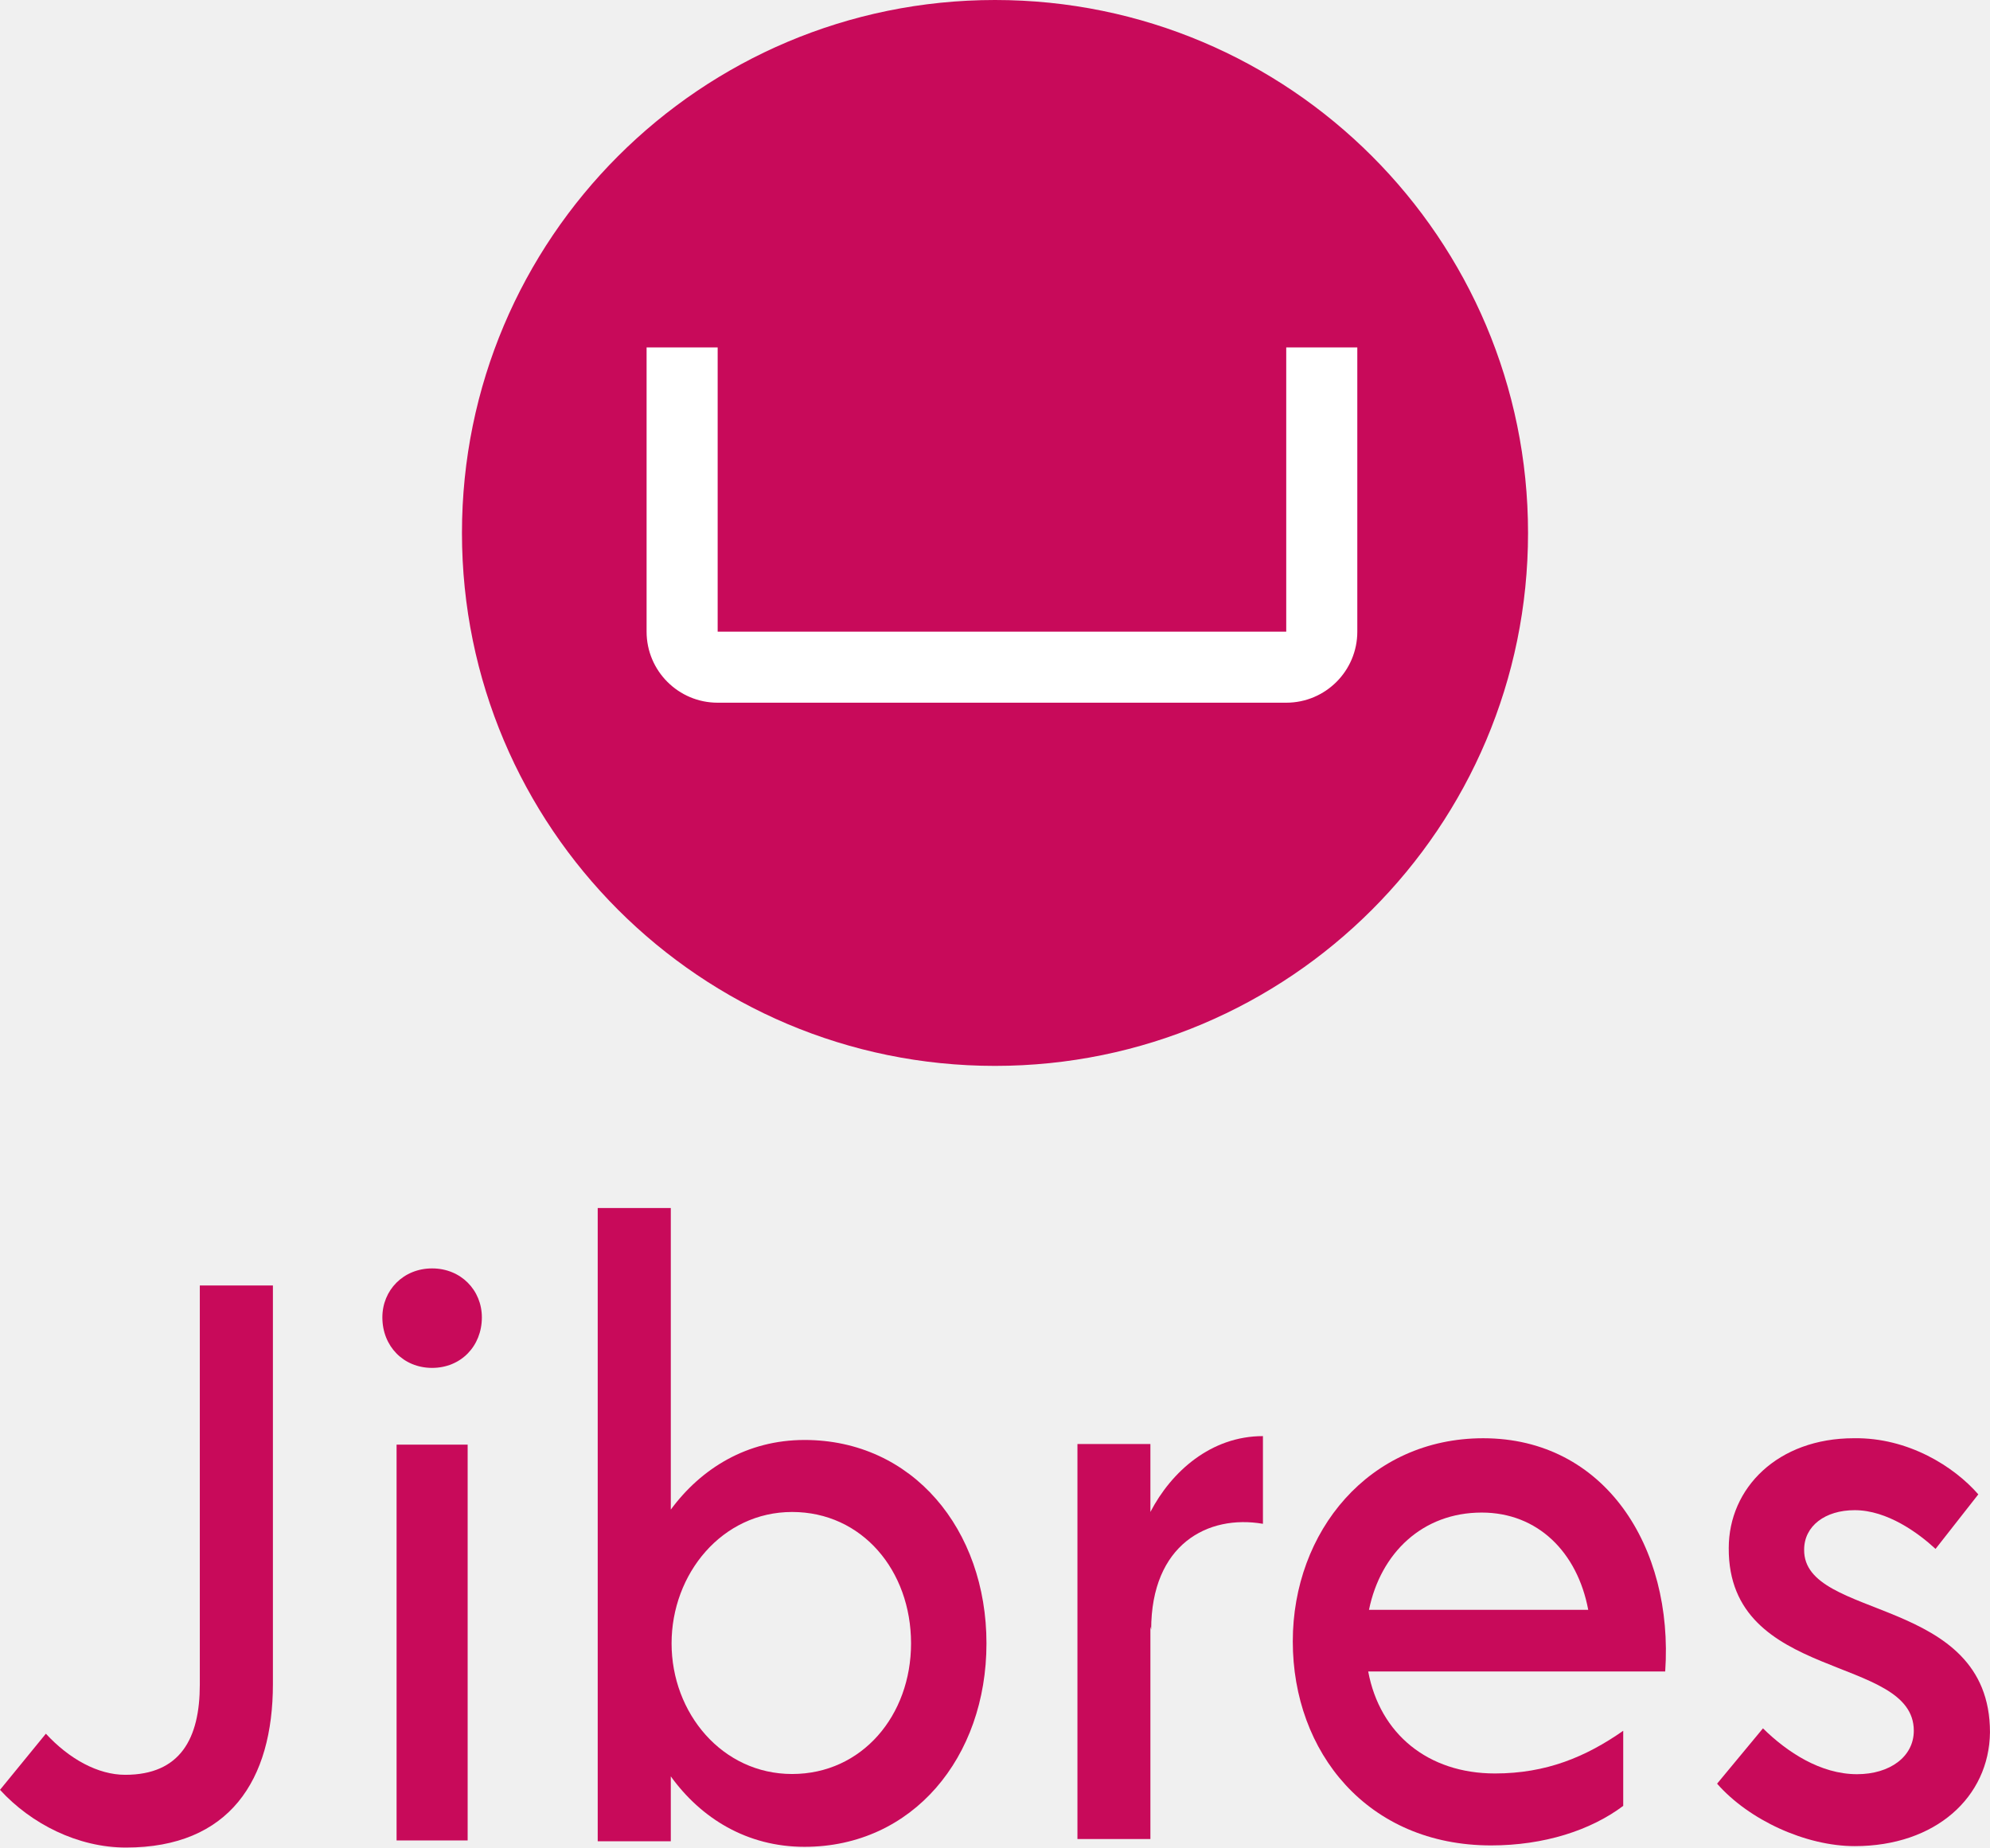
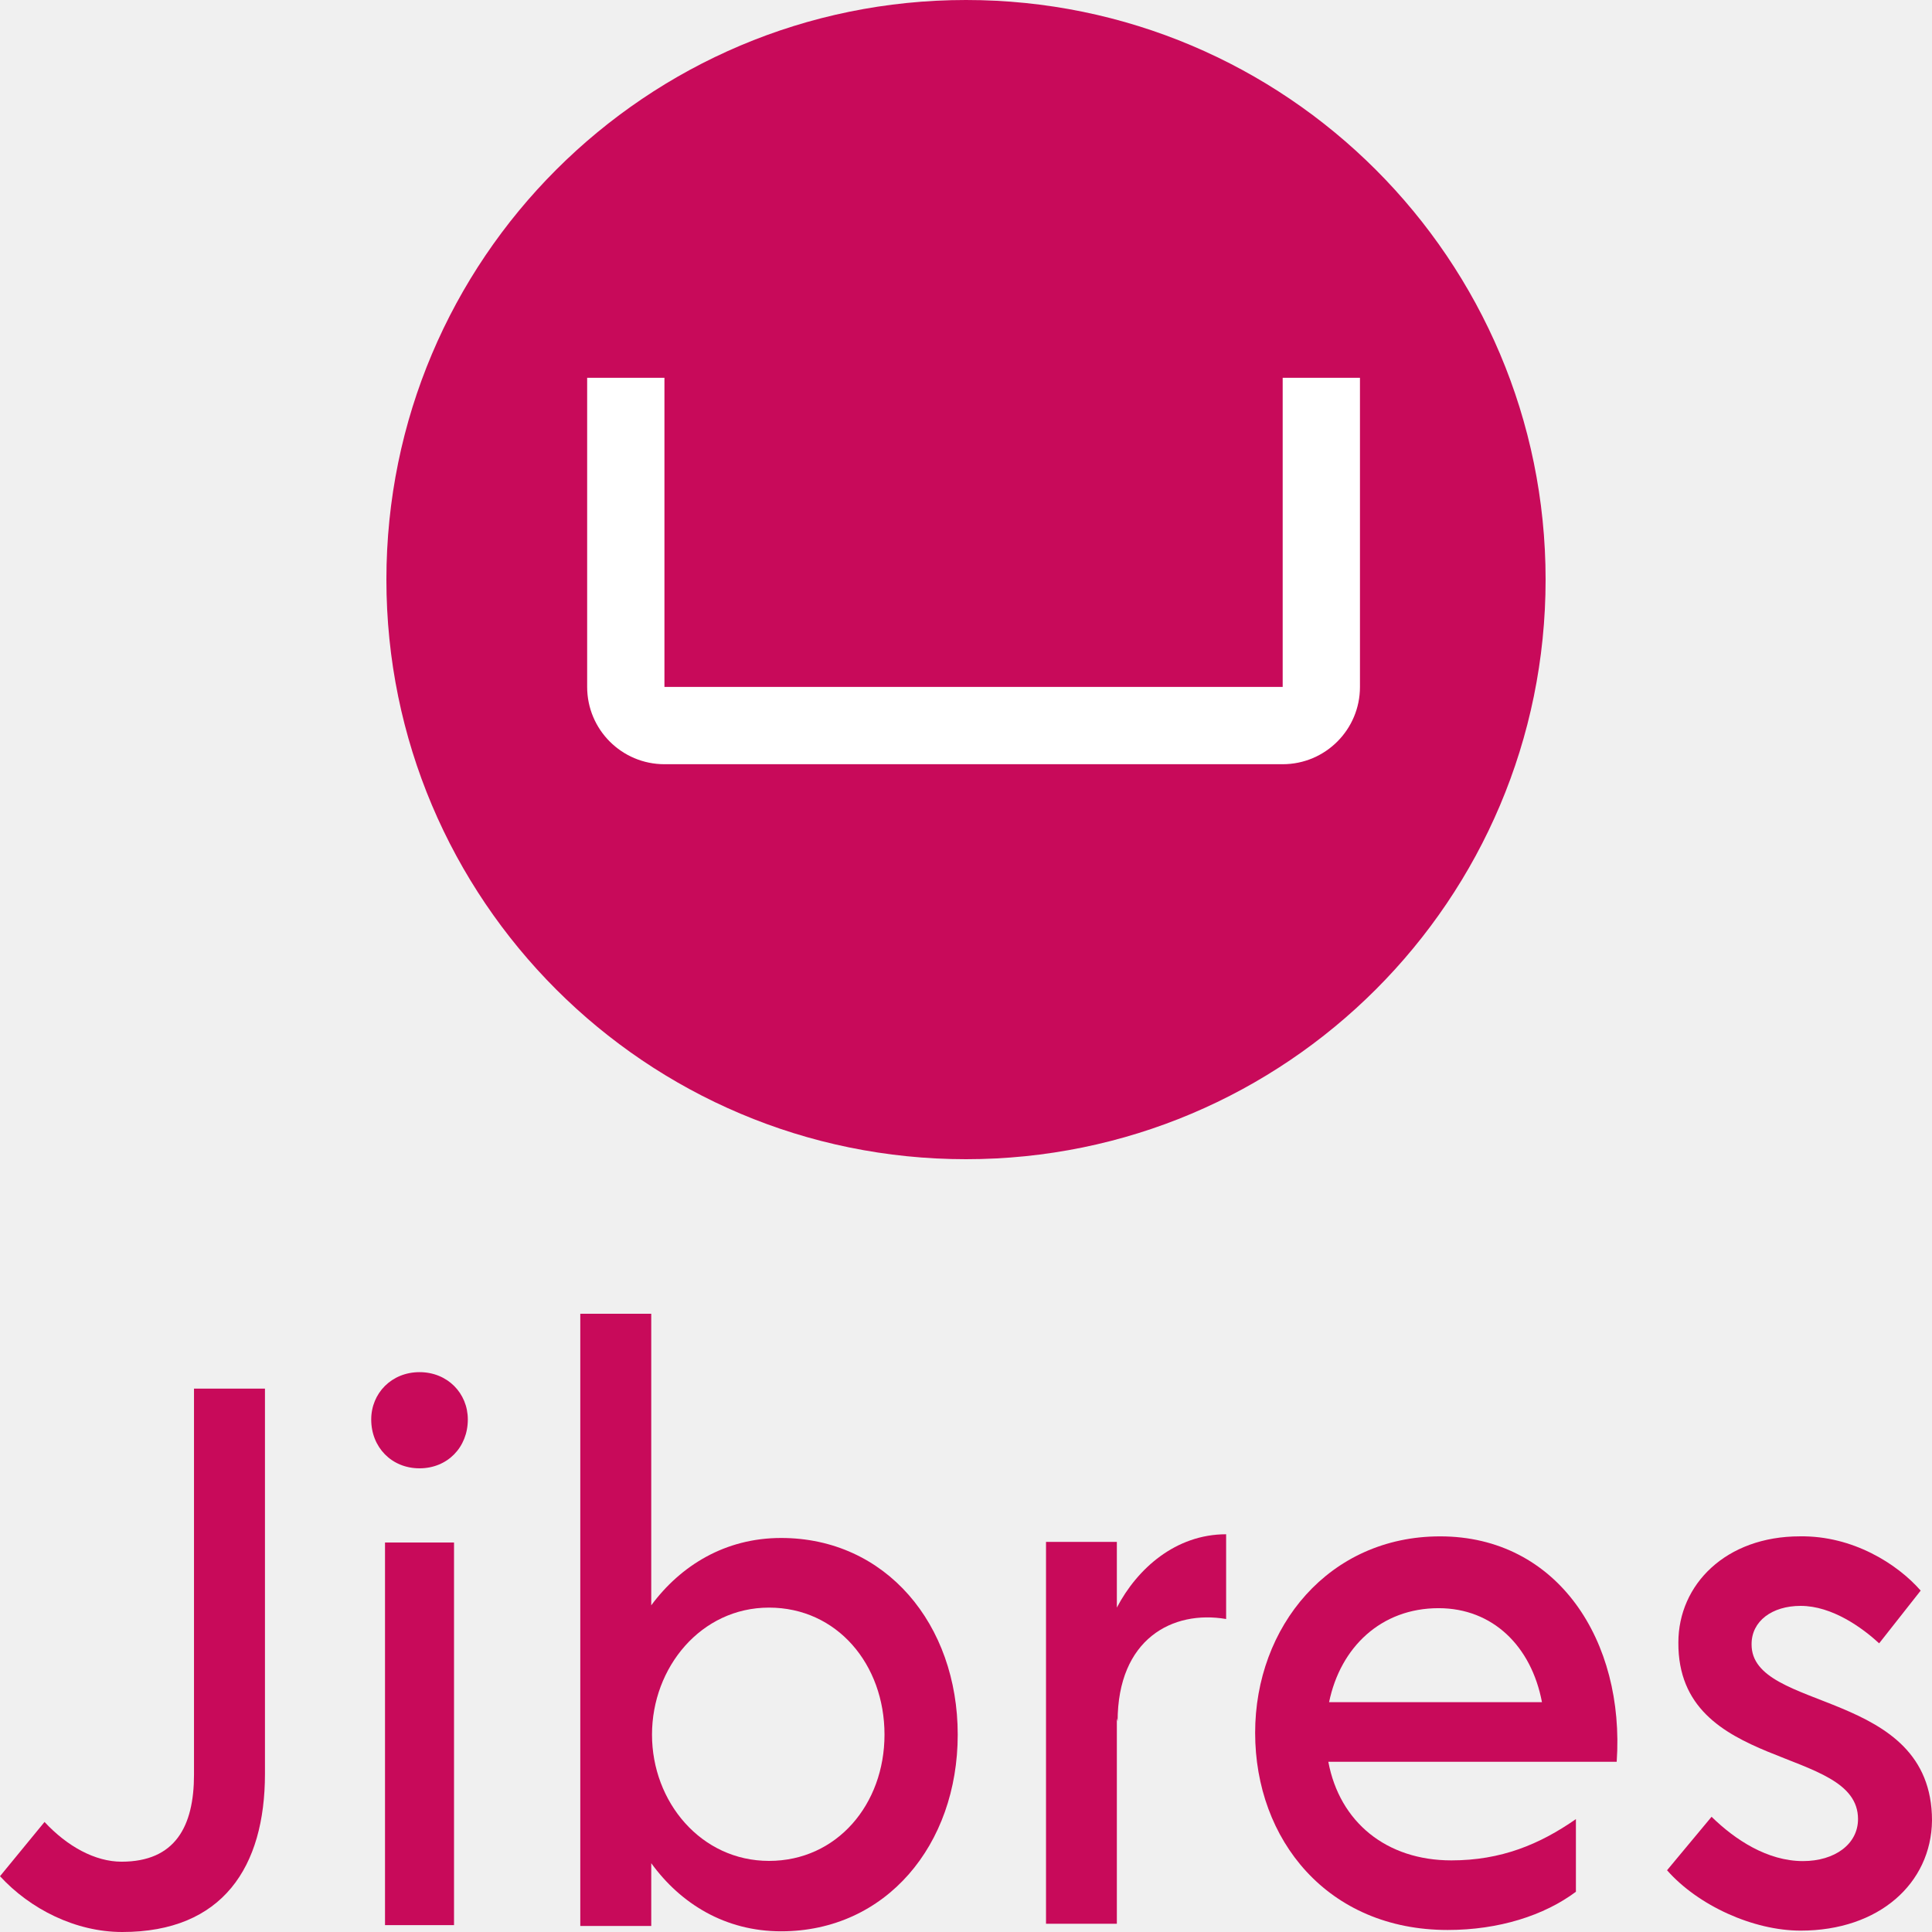
- <svg xmlns="http://www.w3.org/2000/svg" viewBox="0 0 2800 2600">
+ <svg xmlns="http://www.w3.org/2000/svg" viewBox="0 0 2500 2500">
  <defs>
    <style>.cls-1{fill:#c80a5a;}.cls-2{fill:#fff;}</style>
  </defs>
  <g id="Jibres-icon">
-     <circle id="Circle" class="cls-1" cx="1400" cy="750" r="750" />
-     <path id="Shape" class="cls-2" d="M1809.78,488.89v400h-800v-400h-100v400a100,100,0,0,0,100,100h800a100,100,0,0,0,100-100v-400Z" />
+     <circle id="Circle" class="cls-1" cx="1250" cy="750" r="750" />
+     <path id="Shape" class="cls-2" d="M1659.78,488.89v400h-800v-400h-100v400a100,100,0,0,0,100,100h800a100,100,0,0,0,100-100v-400Z" />
  </g>
  <g id="Jibres-wordmark">
-     <path class="cls-1" d="M0,2518.79l64.55-79c32.82,35.6,73.3,57.85,111.59,57.85,77.67,0,105-51.18,105-126.83V1809H384v560.71C384,2505.44,322.74,2600,177.23,2600,109.4,2600,43.76,2566.62,0,2518.79Z" />
-     <path class="cls-1" d="M538,1853.91c0-38.29,29.53-68.91,70-68.91s70,30.62,70,68.91c0,40.47-29.53,71.09-70,71.09S538,1894.38,538,1853.91Z" />
-     <rect class="cls-1" x="558" y="2033" width="100" height="557" />
-     <path class="cls-1" d="M1388,2312.7c0,160.41-103.93,286.29-256,286.29-81,0-145.5-40.1-188.16-99.14v91.34H841V1700H943.84v424.43c42.66-57.93,107.21-98,188.16-98C1284.07,2026.4,1388,2152.28,1388,2312.7Zm-106.12,0c0-102.49-68.92-184.93-167.38-184.93s-169.57,86.89-169.57,184.93,71.11,183.8,169.57,183.8S1281.88,2414.07,1281.88,2312.7Z" />
-     <path class="cls-1" d="M1777,2021v123.41c-77.54-13.35-157.26,28.9-157.26,149l-1.09-4.44V2588H1516V2032.12h102.65v95.61C1648.14,2071,1703.83,2021,1777,2021Z" />
-     <path class="cls-1" d="M2343,2352.22H1925.11c16.41,87.9,84.24,143.53,178.32,143.53,72.2,0,128-23.36,180.5-60.08v105.7C2238,2575.86,2172.35,2597,2098,2597c-173.94,0-279-131.29-279-287.06,0-154.65,107.21-285.94,268-285.94C2257.67,2024,2355,2176.43,2343,2352.22Zm-416.79-86.78H2234.7c-15.31-81.22-71.11-136.85-149.87-136.85C2001.69,2128.59,1942.62,2185.33,1926.21,2265.44Z" />
-     <path class="cls-1" d="M2416,2510.12l64.55-77.86c33.91,33.37,80.95,64.52,132.37,64.52,45.95,0,79.87-24.48,79.87-61.18,0-107.9-261.47-67.86-260.38-257,0-84.54,68.92-154.62,176.14-154.62,76.58-1.11,141.13,40.05,175,79l-60.17,76.75c-24.07-22.24-67.83-54.5-113.78-54.5-41.57,0-71.11,22.24-71.11,55.61-1.09,100.12,261.47,63.41,261.47,257C2798.91,2529,2723.42,2598,2609.64,2598,2540.72,2598,2460.86,2561.29,2416,2510.12Z" />
+     <path class="cls-1" d="M0,2427.81l57.63-70.21c29.31,31.64,65.45,51.42,99.63,51.42,69.36,0,93.78-45.49,93.78-112.73v-499.4h91.82V2295.3c0,120.64-54.7,204.7-184.62,204.7C97.68,2500,39.07,2470.33,0,2427.81Z" />
+     <path class="cls-1" d="M480.36,1836.81c0-34,26.36-61.25,62.5-61.25s62.5,27.22,62.5,61.25c0,36-26.37,63.19-62.5,63.19S480.36,1872.78,480.36,1836.81Z" />
+     <rect class="cls-1" x="498.21" y="1996" width="89.29" height="495.11" />
+     <path class="cls-1" d="M1239.29,2244.62c0,142.59-92.8,254.48-228.57,254.48-72.28,0-129.91-35.64-168-88.13v81.2H750.89V1700h91.82v377.27c38.1-51.49,95.73-87.14,168-87.14C1146.49,1990.13,1239.29,2102,1239.29,2244.62Zm-94.75,0c0-91.1-61.54-164.38-149.45-164.38s-151.4,77.24-151.4,164.38S907.18,2408,995.09,2408,1144.54,2334.73,1144.54,2244.62Z" />
+     <path class="cls-1" d="M1586.61,1985.33V2095c-69.23-11.86-140.41,25.69-140.41,132.42l-1-3.95v265.83h-91.66V1995.22h91.66v85C1471.55,2029.8,1521.28,1985.33,1586.61,1985.33Z" />
+     <path class="cls-1" d="M2092,2279.75H1718.85c14.65,78.13,75.21,127.58,159.21,127.58,64.46,0,114.28-20.76,161.16-53.4v94c-41,30.66-99.63,49.45-166,49.45-155.31,0-249.07-116.7-249.07-255.16,0-137.47,95.72-254.17,239.3-254.17C2015.78,1988,2102.71,2123.49,2092,2279.75Zm-372.14-77.14h275.44c-13.68-72.19-63.49-121.64-133.82-121.64C1787.22,2081,1734.48,2131.4,1719.83,2202.61Z" />
+     <path class="cls-1" d="M2157.14,2420.11l57.63-69.21c30.28,29.66,72.29,57.34,118.2,57.34,41,0,71.3-21.75,71.3-54.38,0-95.91-233.45-60.31-232.47-228.4,0-75.15,61.53-137.44,157.26-137.44,68.38-1,126,35.6,156.29,70.2l-53.73,68.23c-21.49-19.78-60.56-48.45-101.58-48.45-37.12,0-63.5,19.77-63.5,49.44-1,89,233.46,56.35,233.46,228.4-1,81.08-68.38,142.38-170,142.38C2268.5,2498.22,2197.19,2465.59,2157.14,2420.11Z" />
  </g>
</svg>
